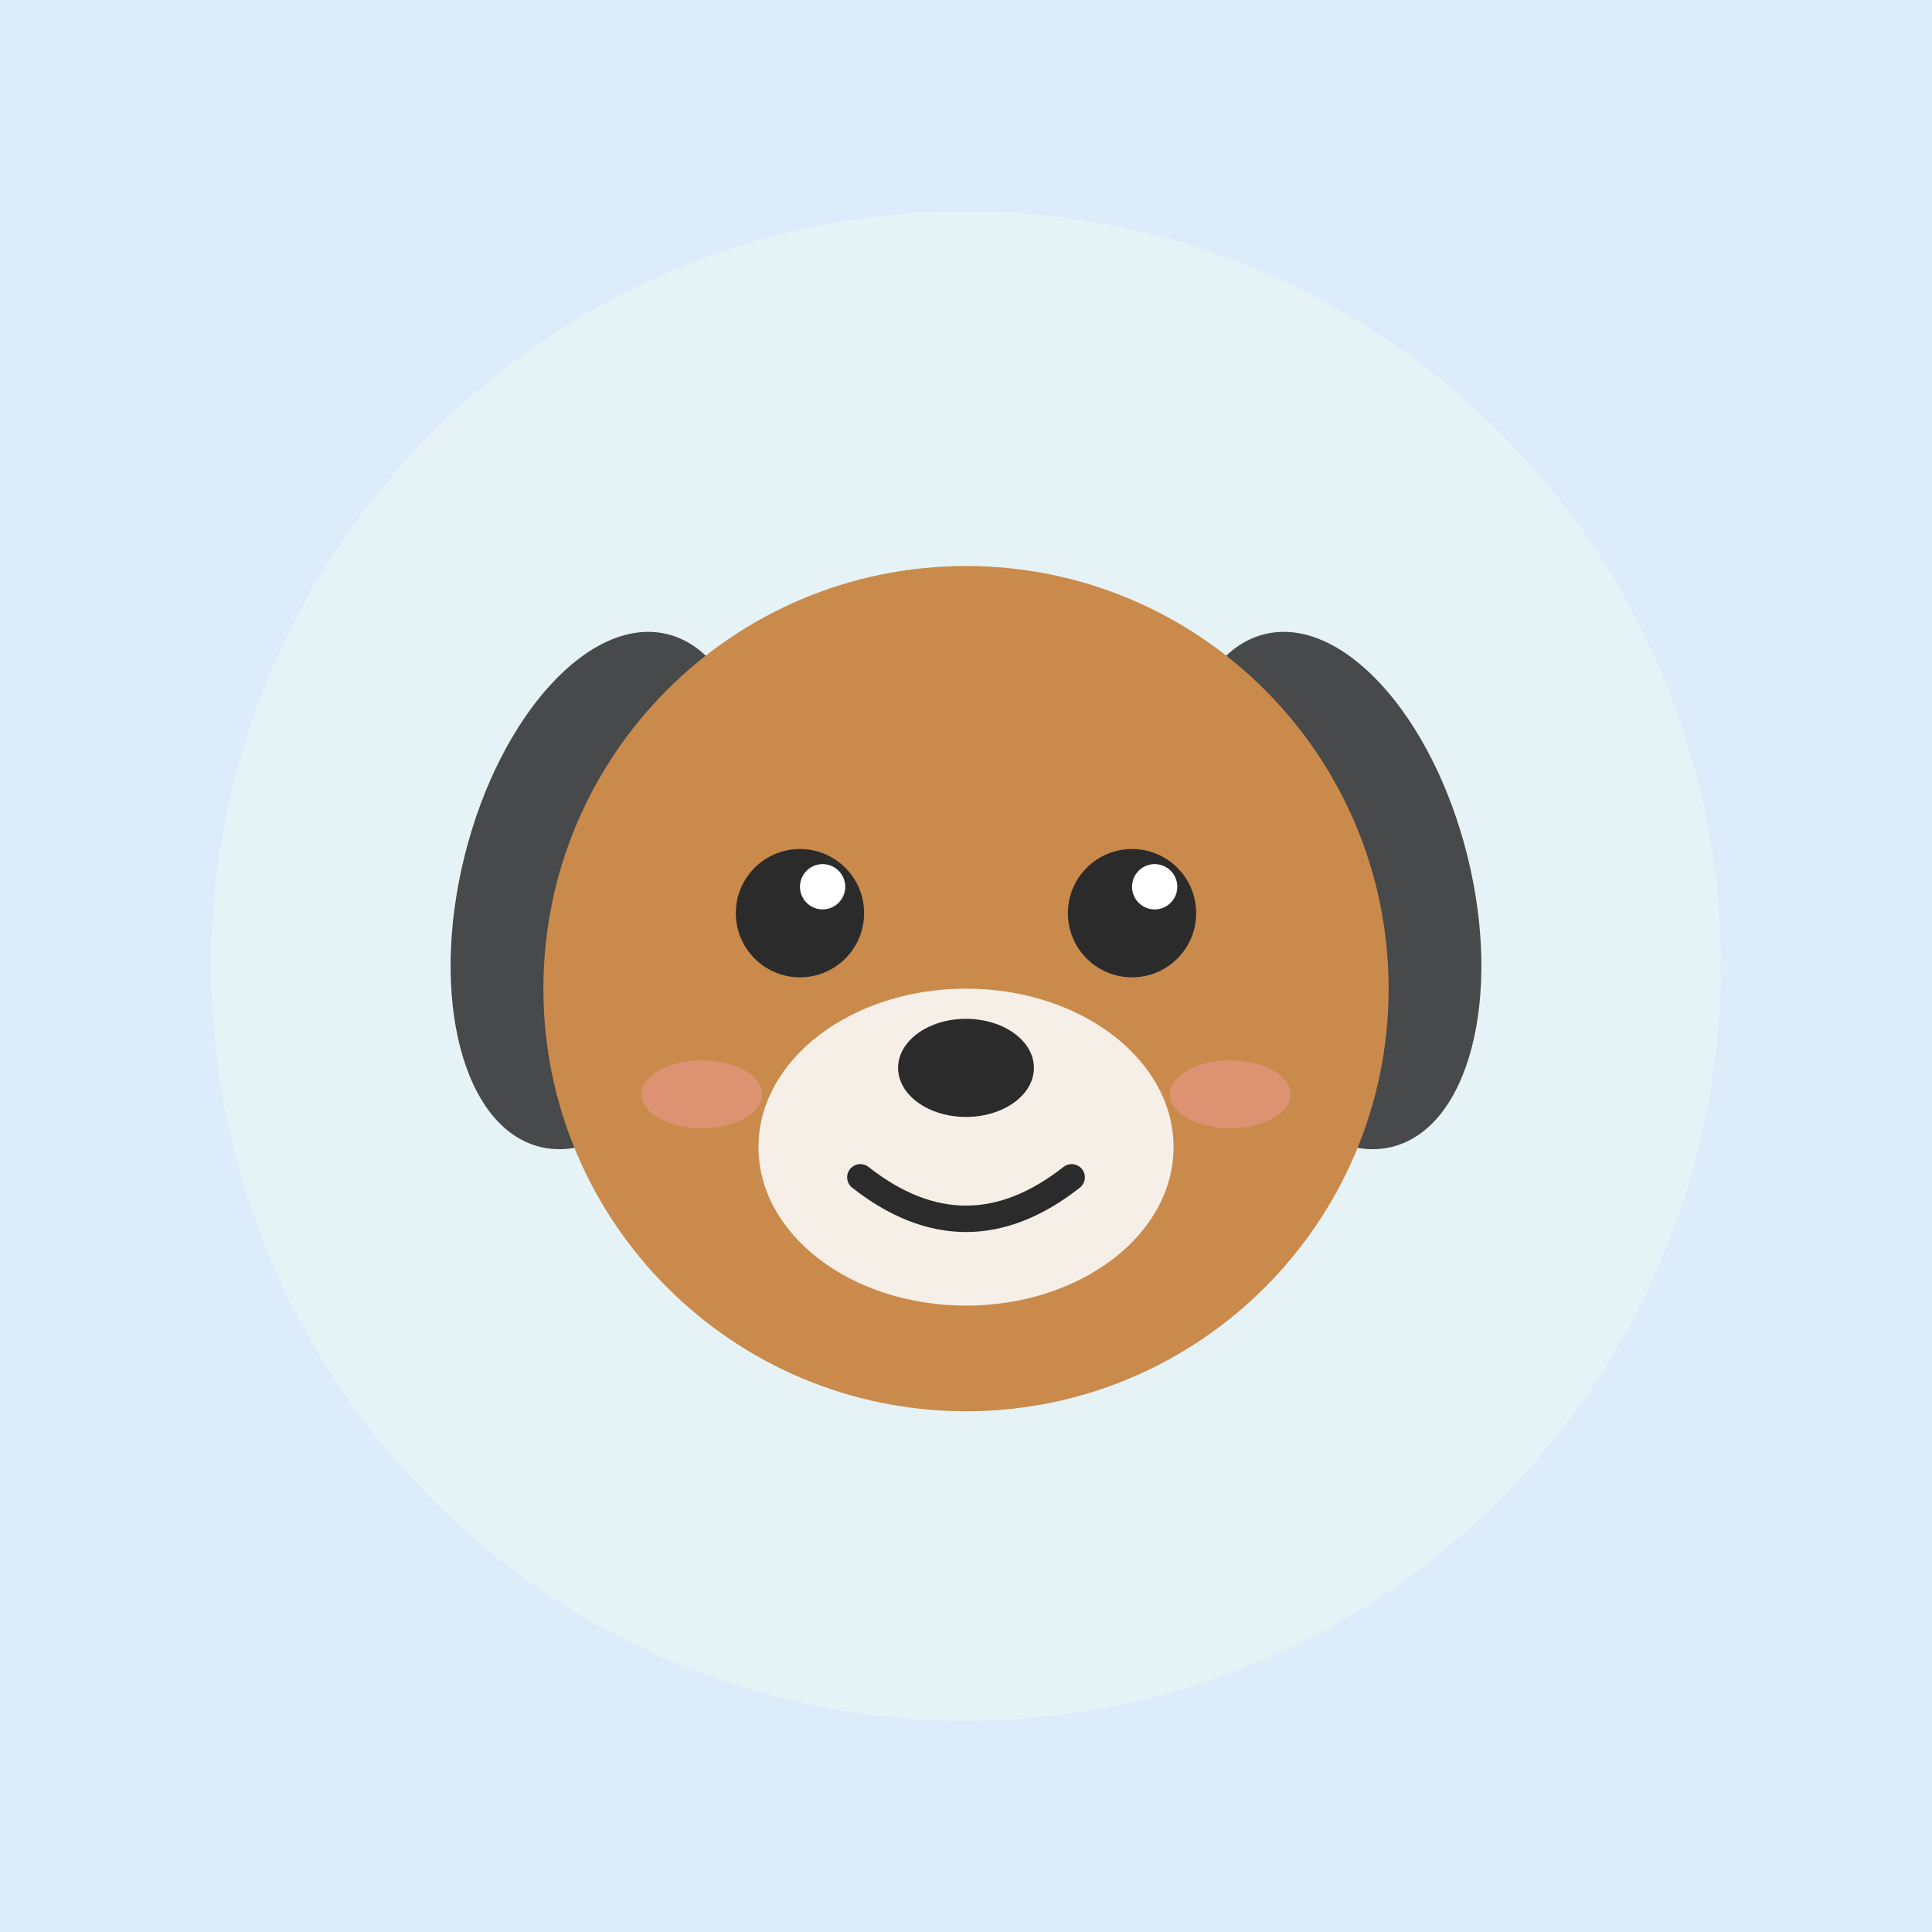
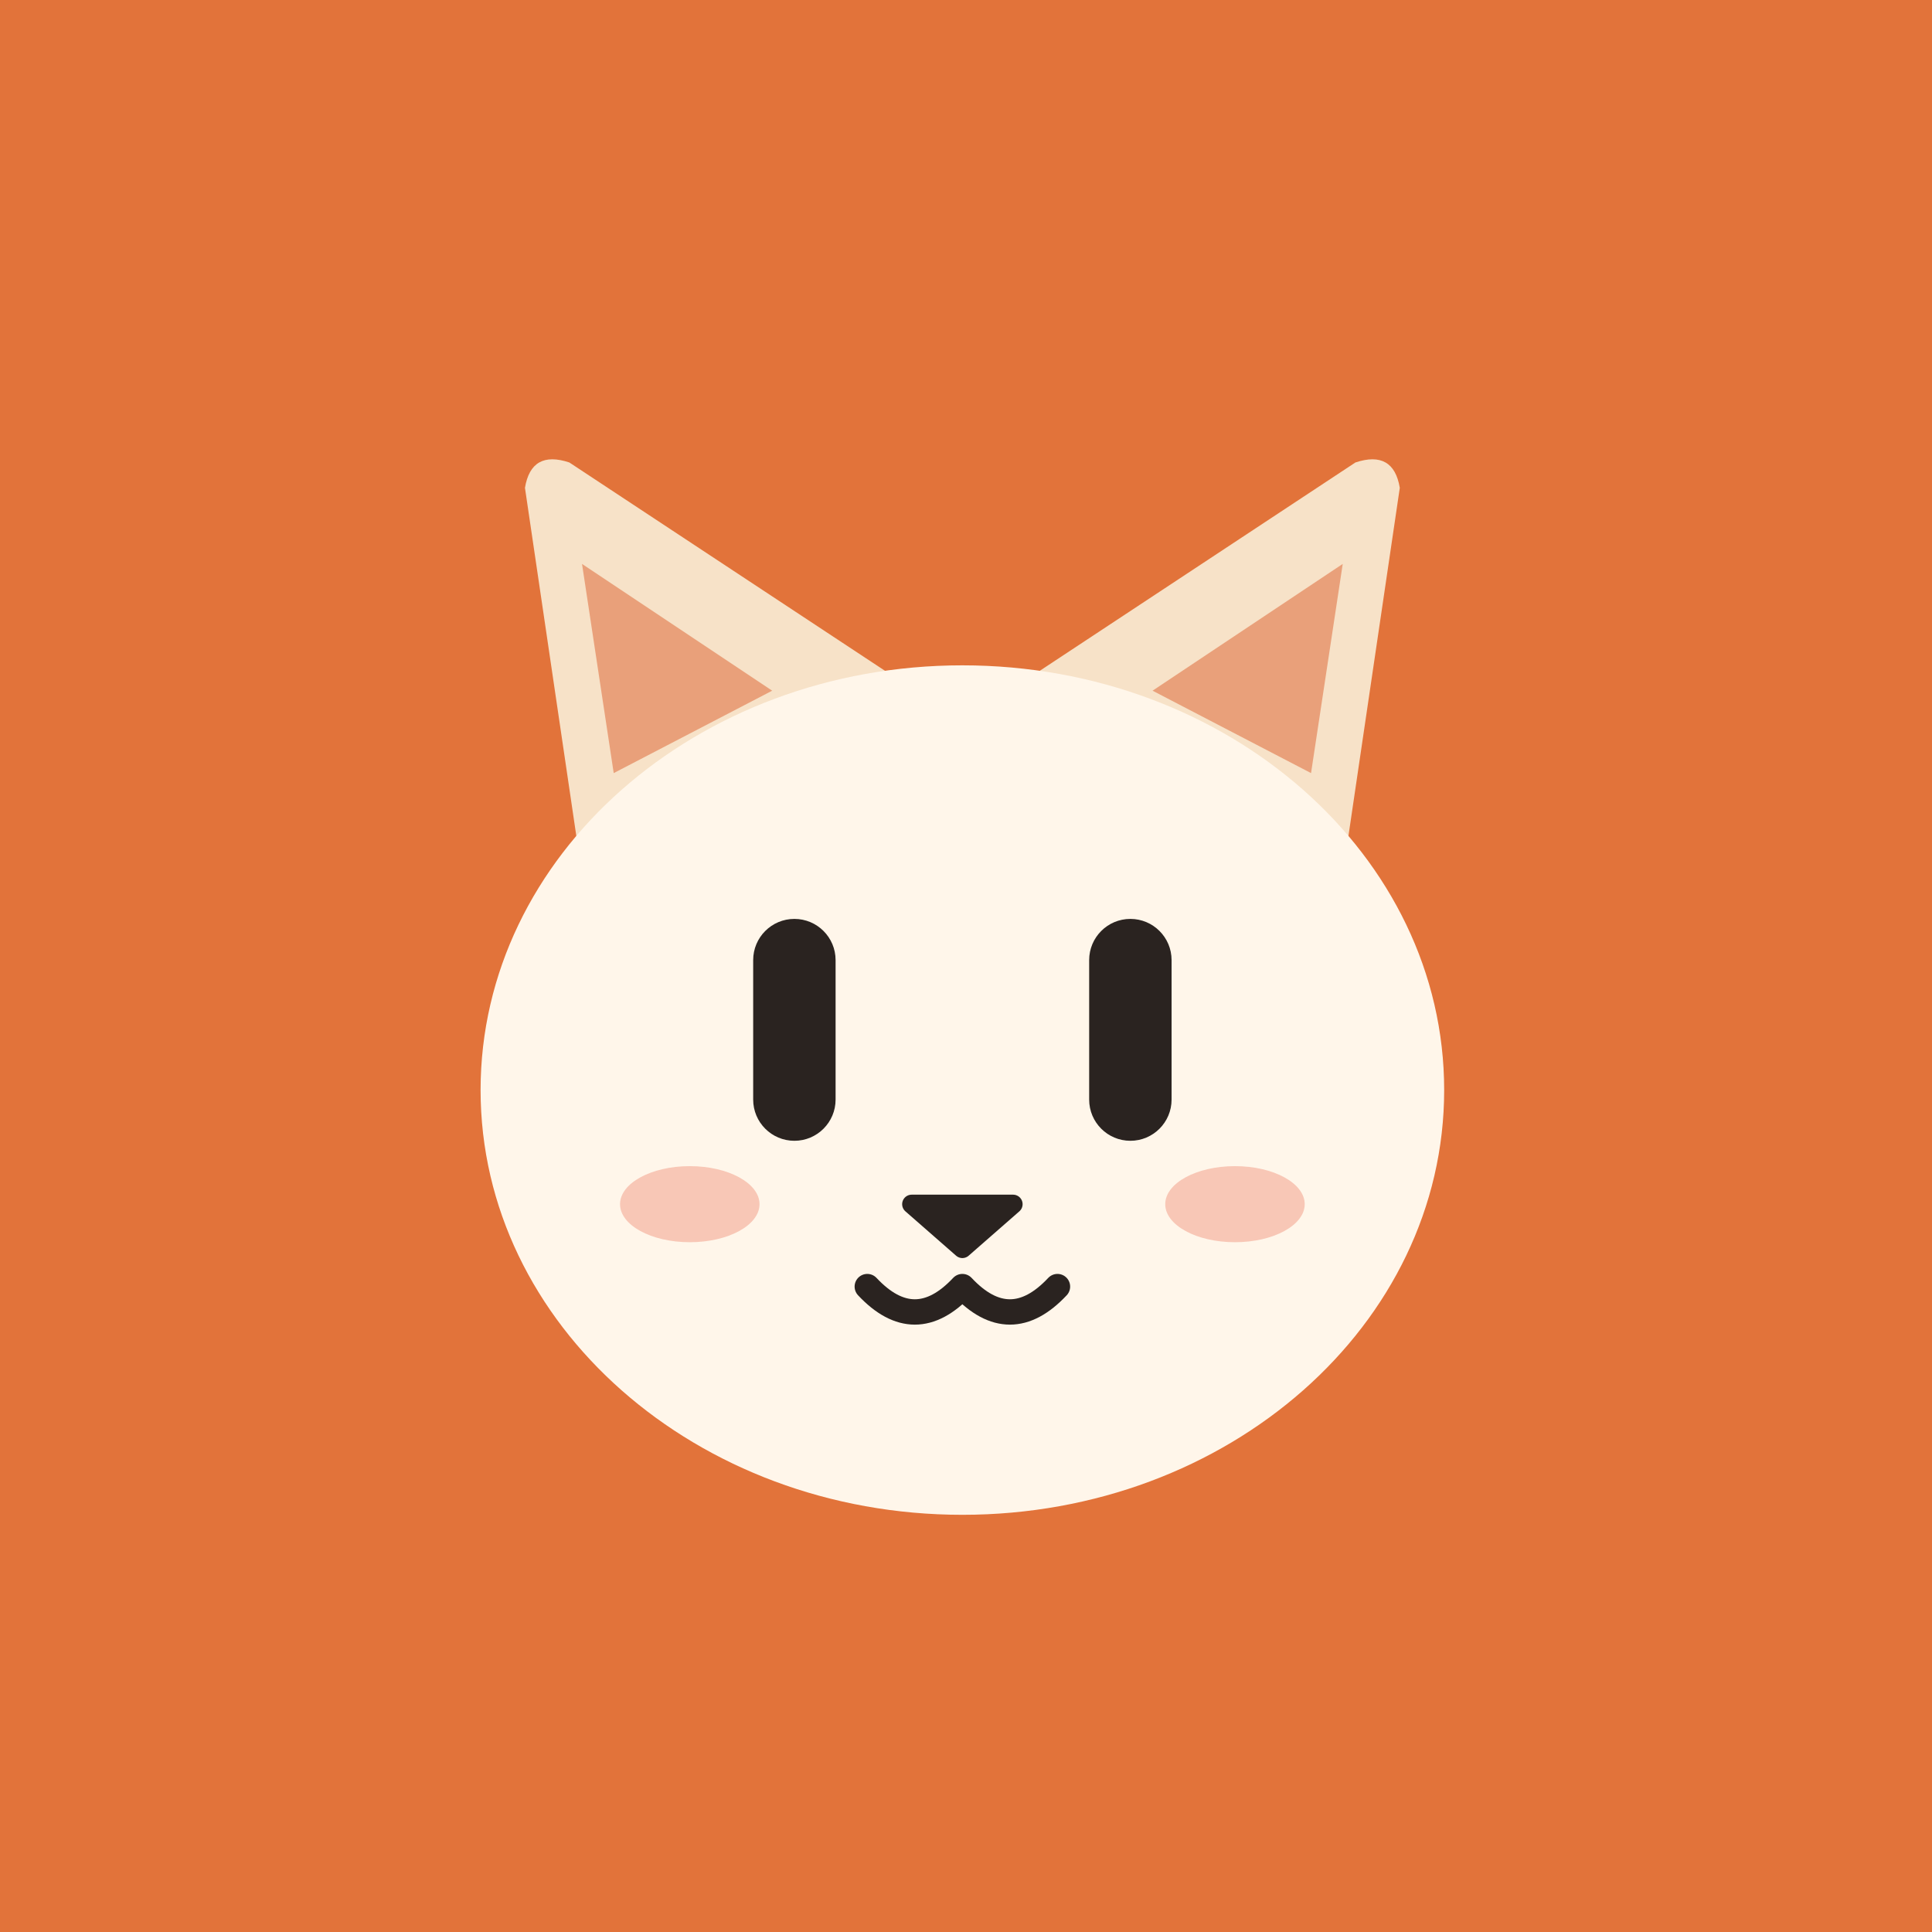
<svg xmlns="http://www.w3.org/2000/svg" viewBox="0 0 512 512">
-   <rect width="512" height="512" rx="0" fill="#dcecfa" />
-   <circle cx="256" cy="256" r="200" fill="#eaf6f4" opacity=".7" />
-   <ellipse cx="160" cy="236" rx="38" ry="70" fill="#2b2b2b" opacity=".85" transform="rotate(14 160 236)" />
-   <ellipse cx="352" cy="236" rx="38" ry="70" fill="#2b2b2b" opacity=".85" transform="rotate(-14 352 236)" />
-   <circle cx="256" cy="262" r="112" fill="#c98a4b" />
-   <ellipse cx="256" cy="304" rx="55" ry="42" fill="#f6efe7" />
-   <ellipse cx="256" cy="283" rx="18" ry="13" fill="#2b2b2b" />
-   <path d="M228 312 Q256 334 284 312" stroke="#2b2b2b" stroke-width="7" fill="none" stroke-linecap="round" />
-   <circle cx="212" cy="242" r="17" fill="#2b2b2b" />
-   <circle cx="300" cy="242" r="17" fill="#2b2b2b" />
-   <circle cx="218" cy="235" r="6" fill="#fff" />
-   <circle cx="306" cy="235" r="6" fill="#fff" />
-   <ellipse cx="186" cy="290" rx="16" ry="9" fill="#f29a9a" opacity=".5" />
-   <ellipse cx="326" cy="290" rx="16" ry="9" fill="#f29a9a" opacity=".5" />
+   <rect width="512" height="512" rx="0" fill="#e2733a" />
+   <g transform="translate(40 52) scale(.84)">
+     <path d="M136 214 L118 92 Q120 80 132 84 L232 150 Z" fill="#f7e2c8" />
+     <path d="M376 214 L394 92 Q392 80 380 84 L280 150 Z" fill="#f7e2c8" />
+     <path d="M146 182 L136 116 L196 156 Z" fill="#e9a07a" />
+     <path d="M366 182 L376 116 L316 156 Z" fill="#e9a07a" />
+     <ellipse cx="256" cy="282" rx="152" ry="134" fill="#fff6ea" />
+     <rect x="190" y="228" width="26" height="70" rx="13" fill="#2a2320" />
+     <rect x="296" y="228" width="26" height="70" rx="13" fill="#2a2320" />
+     <path d="M240 318 h32 l-16 14 Z" fill="#2a2320" stroke="#2a2320" stroke-width="6" stroke-linejoin="round" />
+     <path d="M226 344 q15 16 30 0 q15 16 30 0" stroke="#2a2320" stroke-width="8" fill="none" stroke-linecap="round" stroke-linejoin="round" />
+     <ellipse cx="170" cy="318" rx="22" ry="12" fill="#f2a08a" opacity=".55" />
+     <ellipse cx="342" cy="318" rx="22" ry="12" fill="#f2a08a" opacity=".55" />
+   </g>
</svg>
